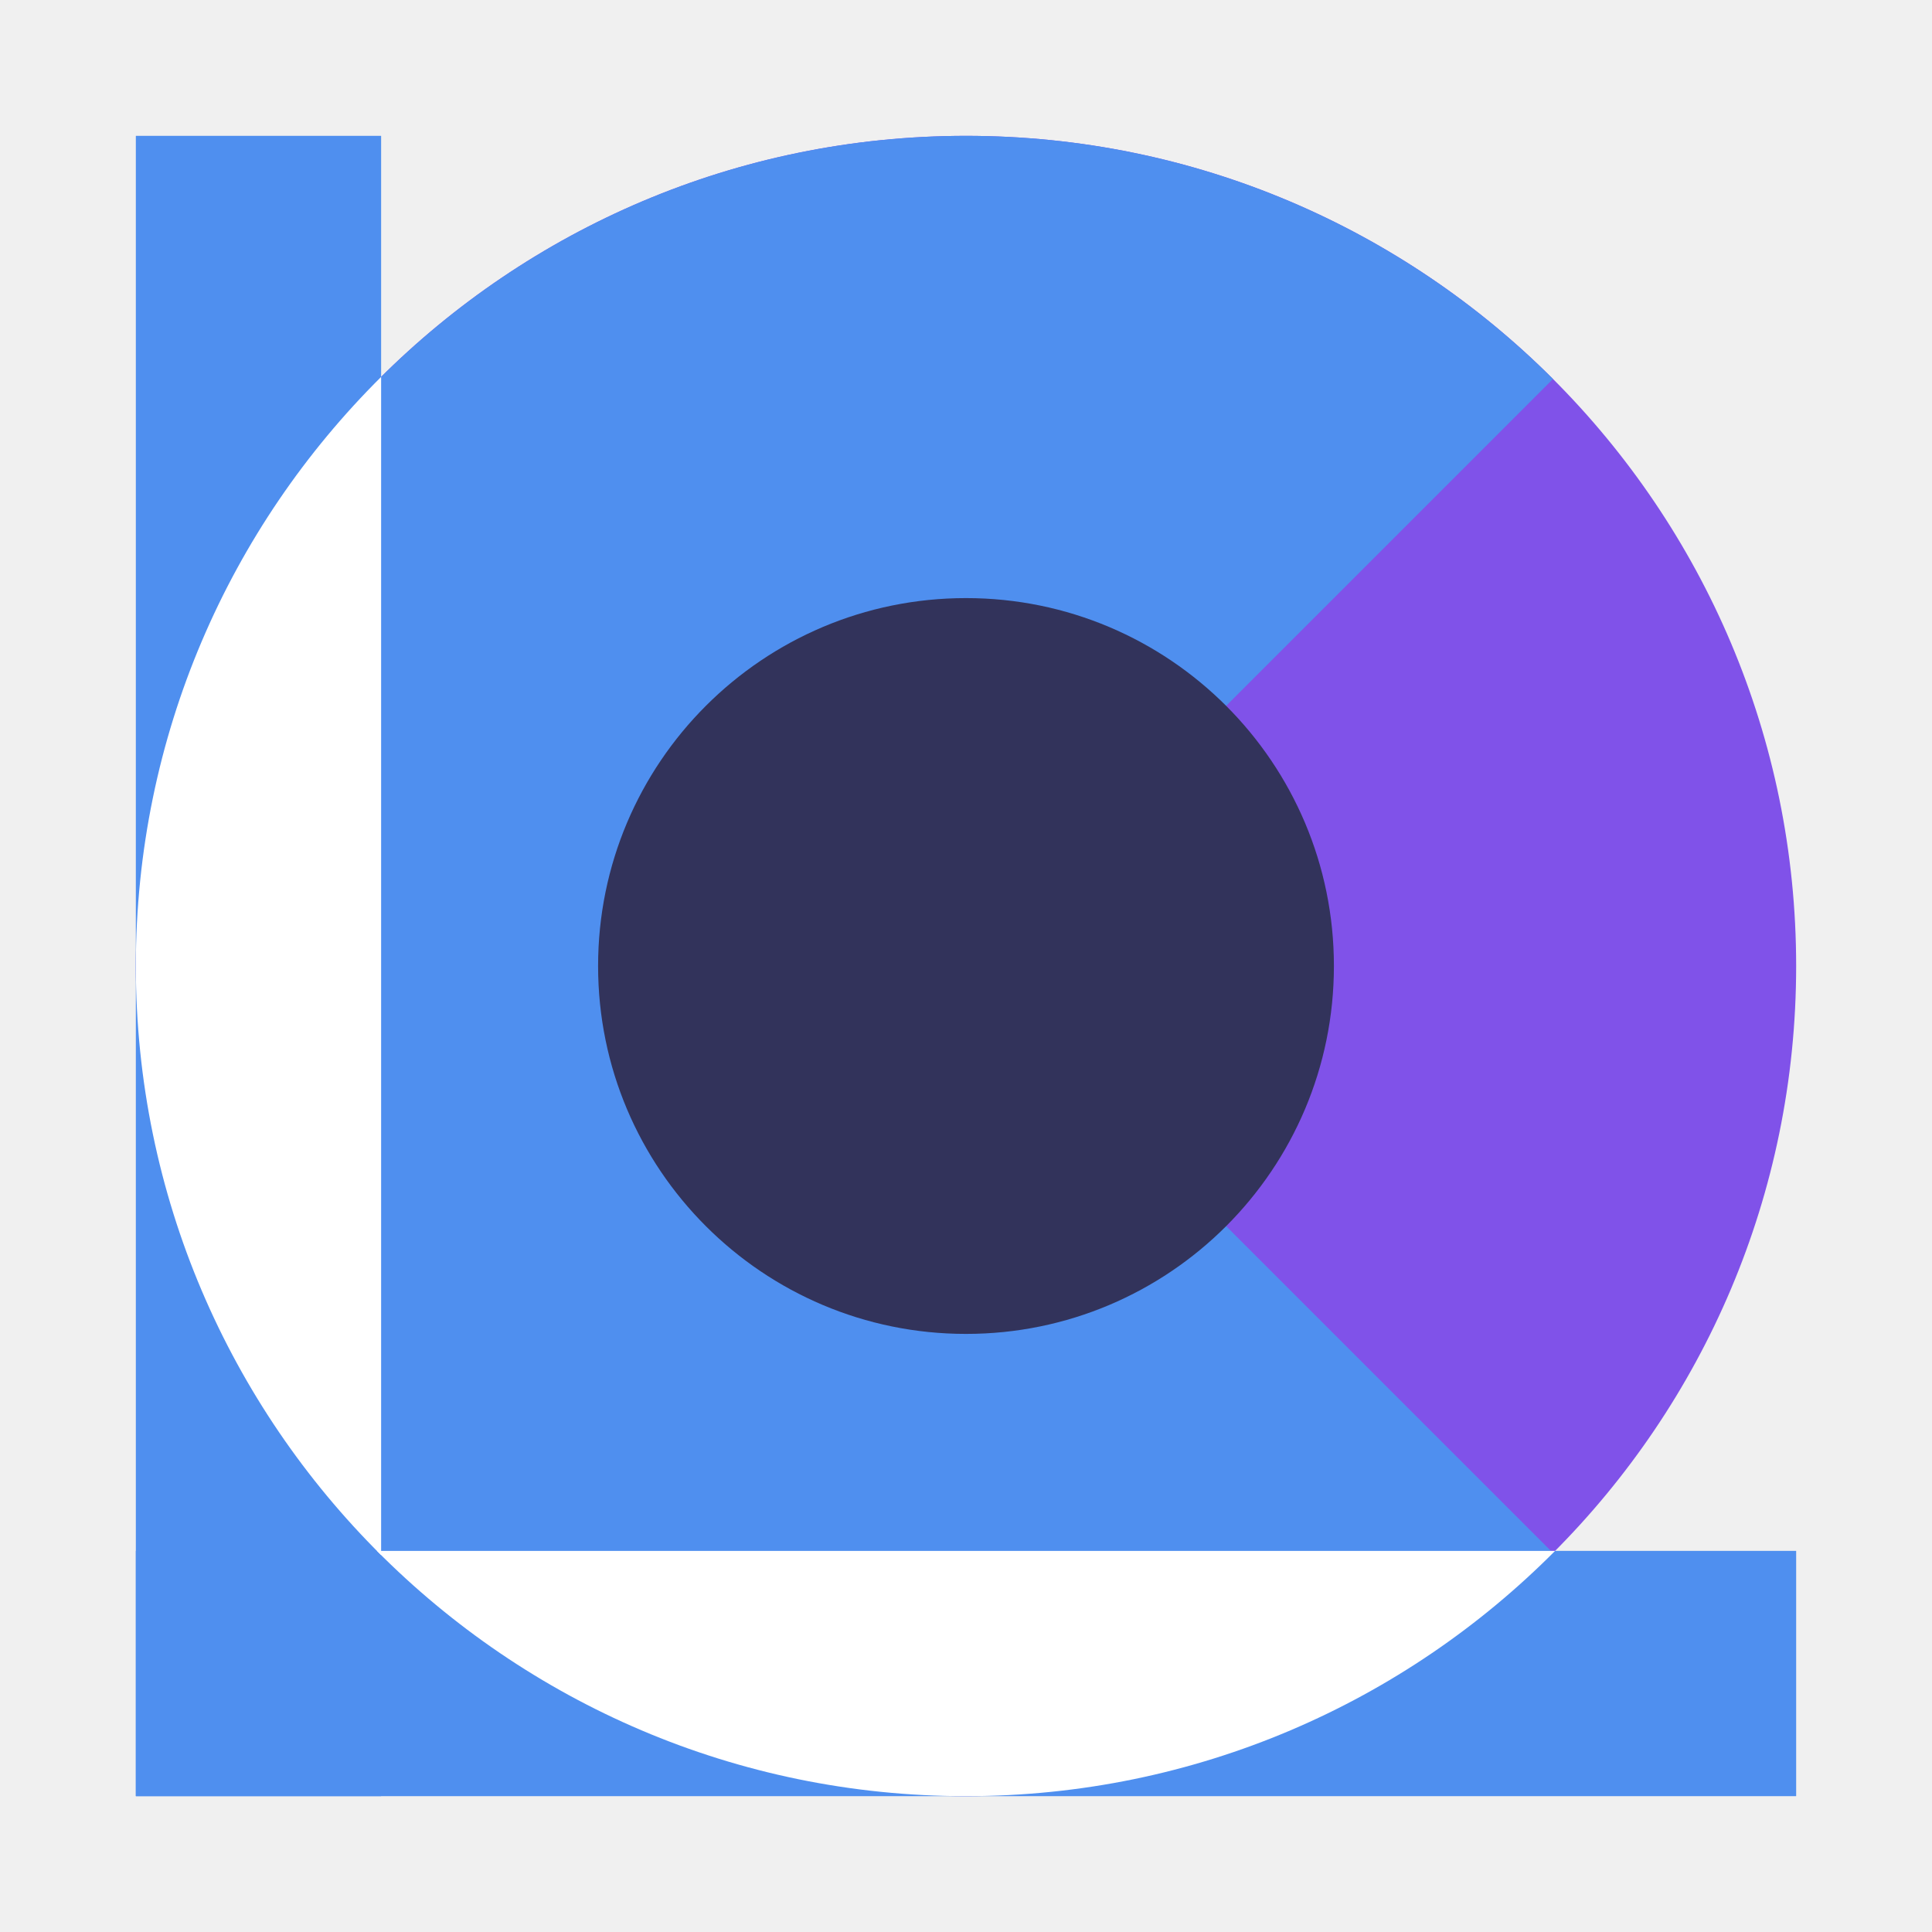
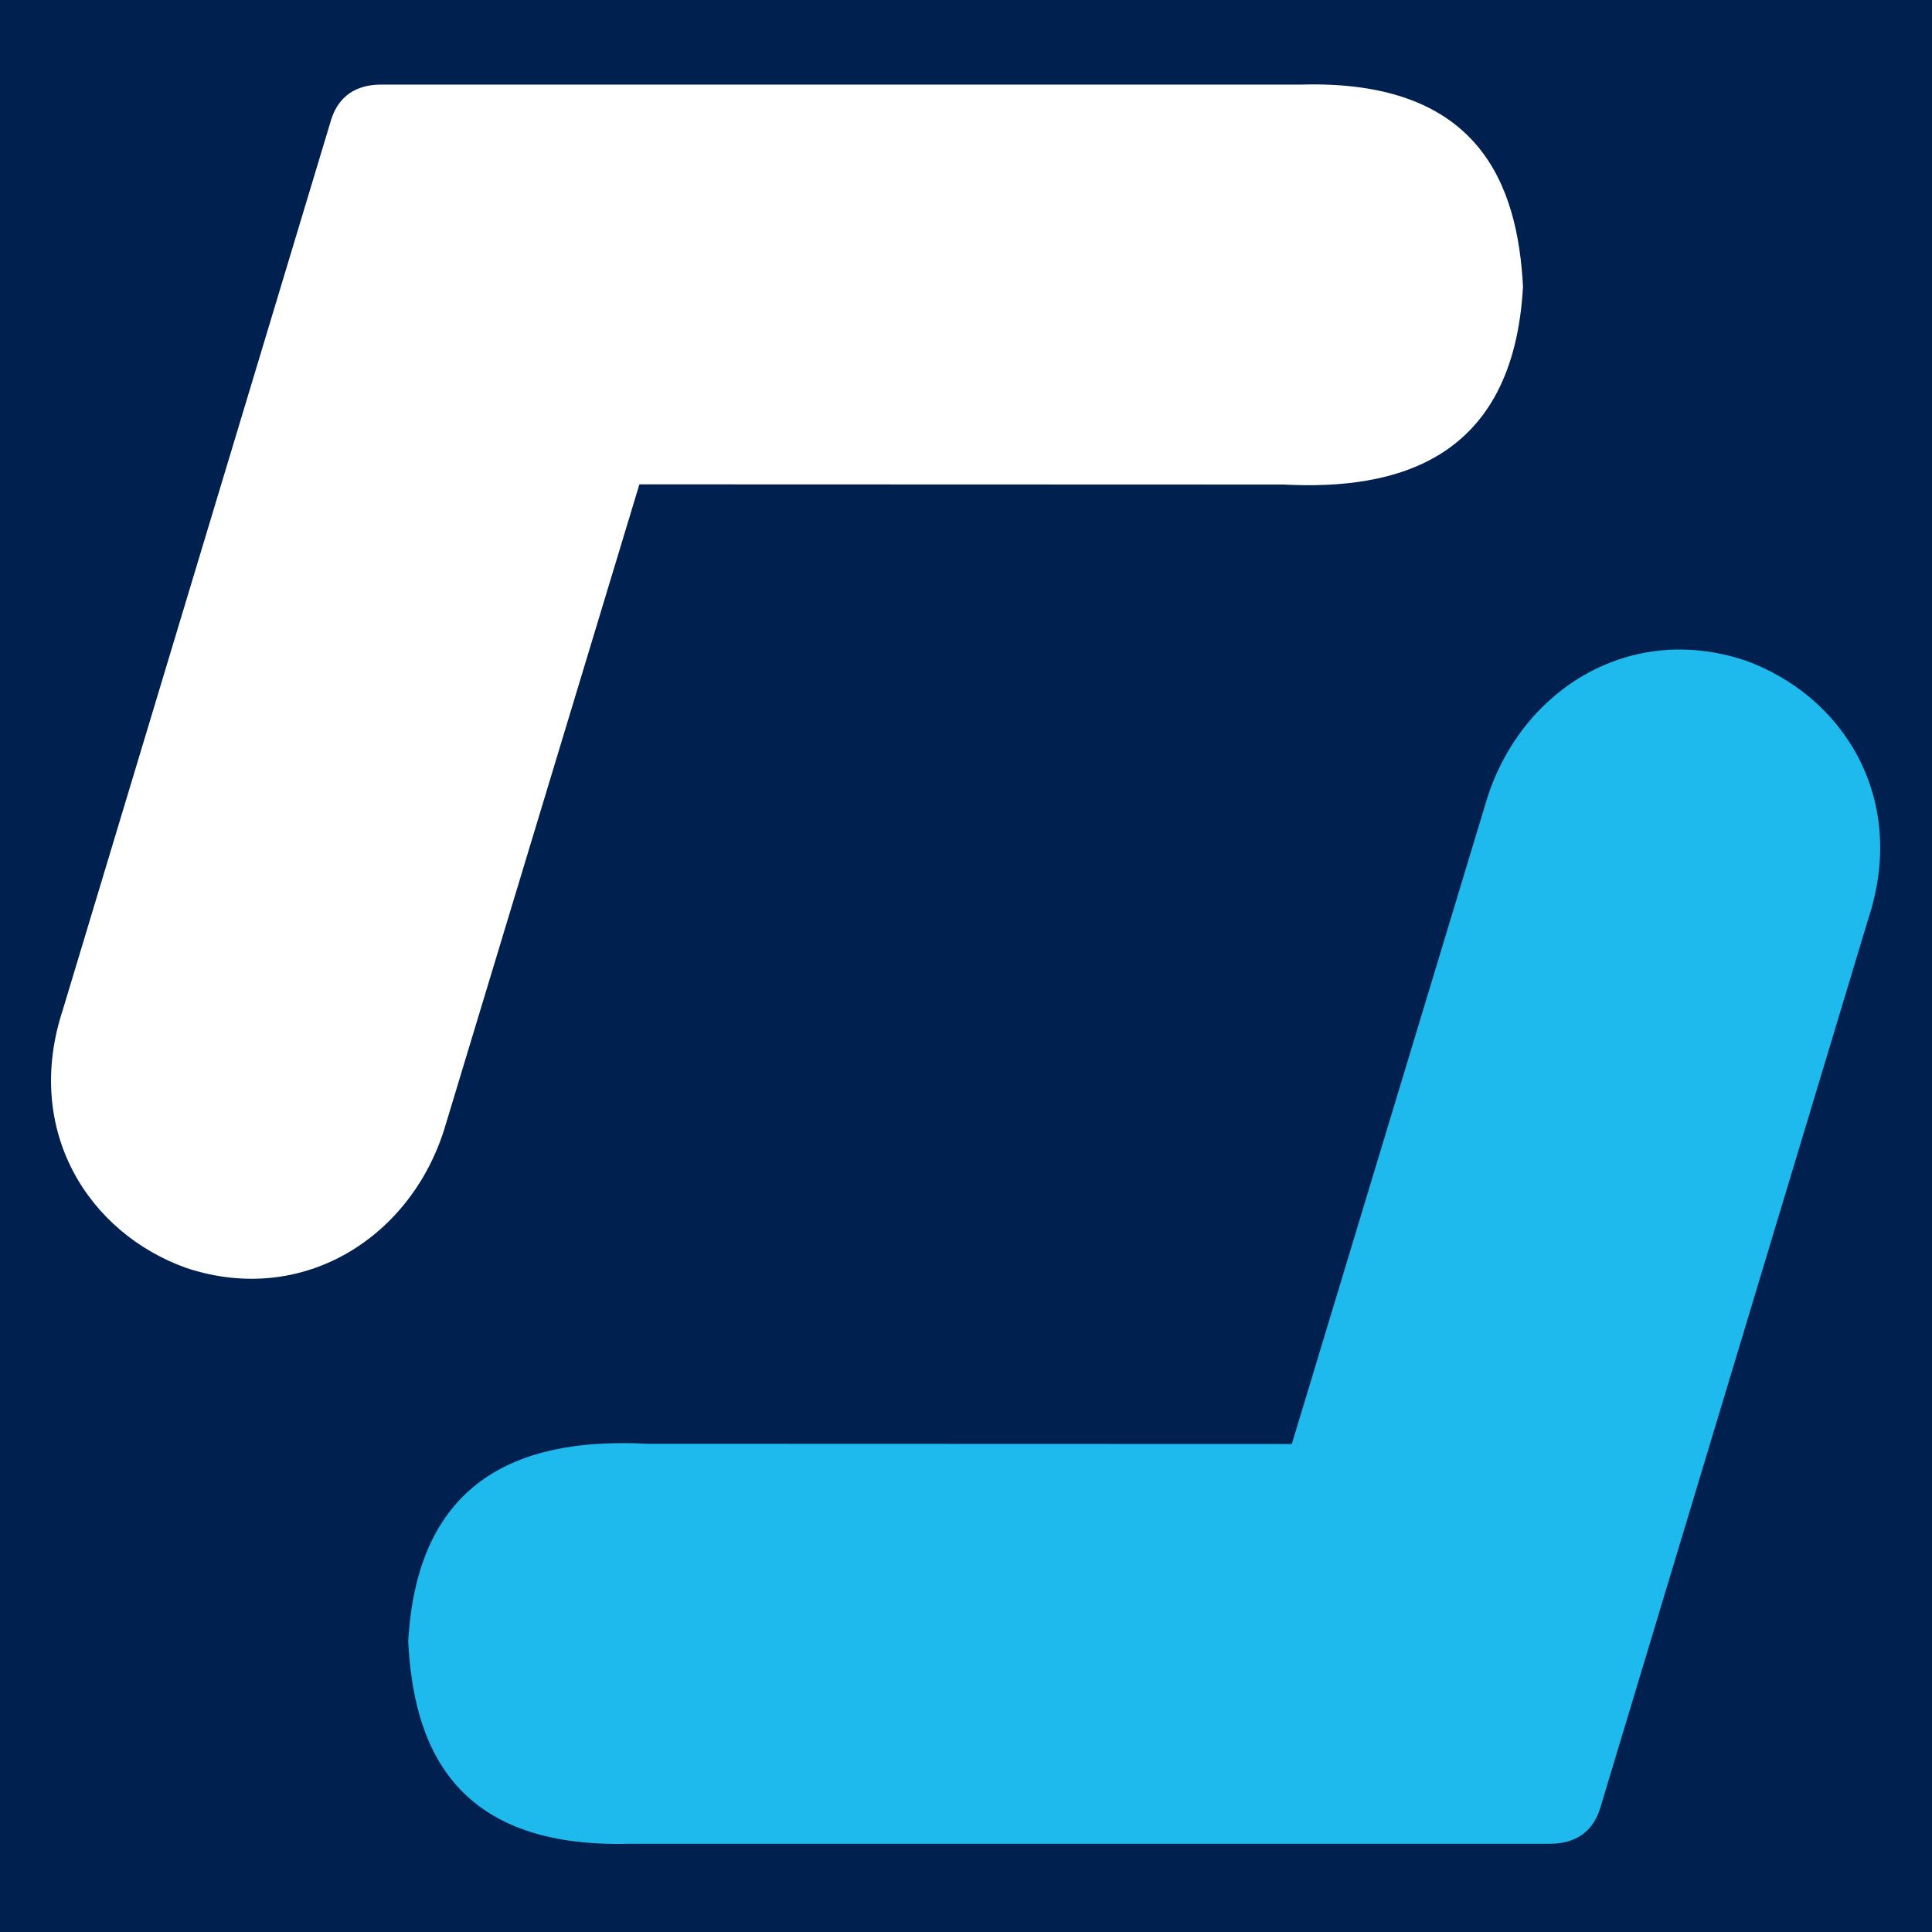
- <svg xmlns="http://www.w3.org/2000/svg" version="1.1" x="0px" y="0px" width="512px" height="512px" viewBox="-36 -36 512 512" enable-background="new -36 -36 512 512" xml:space="preserve">
-   <defs>
- </defs>
-   <circle fill="#8052E9" cx="220" cy="220" r="220" />
-   <path fill="#4F8FEF" d="M375.563,64.437C335.752,24.624,280.752,0,220,0C98.498,0,0,98.497,0,220s98.498,220,220,220  c60.752,0,115.752-24.624,155.563-64.437L220,220L375.563,64.437z" />
-   <circle fill="#32335B" cx="220" cy="220" r="97.5" />
-   <rect fill="#4F8FEF" width="65" height="440" />
-   <rect y="375" fill="#4F8FEF" width="440" height="65" />
-   <path fill="#FFFFFF" d="M65,376.114V63.886C24.86,103.741,0,158.965,0,220S24.86,336.259,65,376.114z" />
-   <path fill="#FFFFFF" d="M376.114,375H63.886c39.855,40.14,95.079,65,156.114,65C281.035,440,336.259,415.14,376.114,375z" />
+ <svg xmlns="http://www.w3.org/2000/svg" id="svg3007" version="1.1" width="394" height="394">
+   <defs id="defs3011" />
+   <rect style="fill:#00204f;fill-opacity:1;fill-rule:nonzero;stroke:none" id="rect3803" width="394" height="394" x="0" y="0" />
+   <path style="fill:#1fbaed;fill-opacity:1;stroke:none" d="m 263.445,294.477 39.618,-130.95 c 6.69,-22.331 28.715,-36.776 52.706,-28.884 20.003,7.109 33.389,28.03 25.236,52.749 l -54.703,181.454 c -1.114,3.596 -3.877,7.11 -10.069,7.155 l -187.785,0 c -36.543,1.022 -44.13,-20.706 -45.201,-41.228 1.967,-35.335 25.716,-41.539 48.818,-40.338 z" id="path4484" />
+   <path style="fill:#ffffff;fill-opacity:1;stroke:none" d="M 130.394,98.772 90.776,229.723 c -6.69,22.331 -28.715,36.776 -52.706,28.884 -20.003,-7.109 -33.389,-28.03 -25.236,-52.749 l 54.703,-181.454 c 1.114,-3.596 3.877,-7.11 10.069,-7.155 l 187.785,0 c 36.543,-1.022 44.13,20.706 45.201,41.228 -1.967,35.335 -25.716,41.539 -48.818,40.338 z" id="path4484-7" />
</svg>
